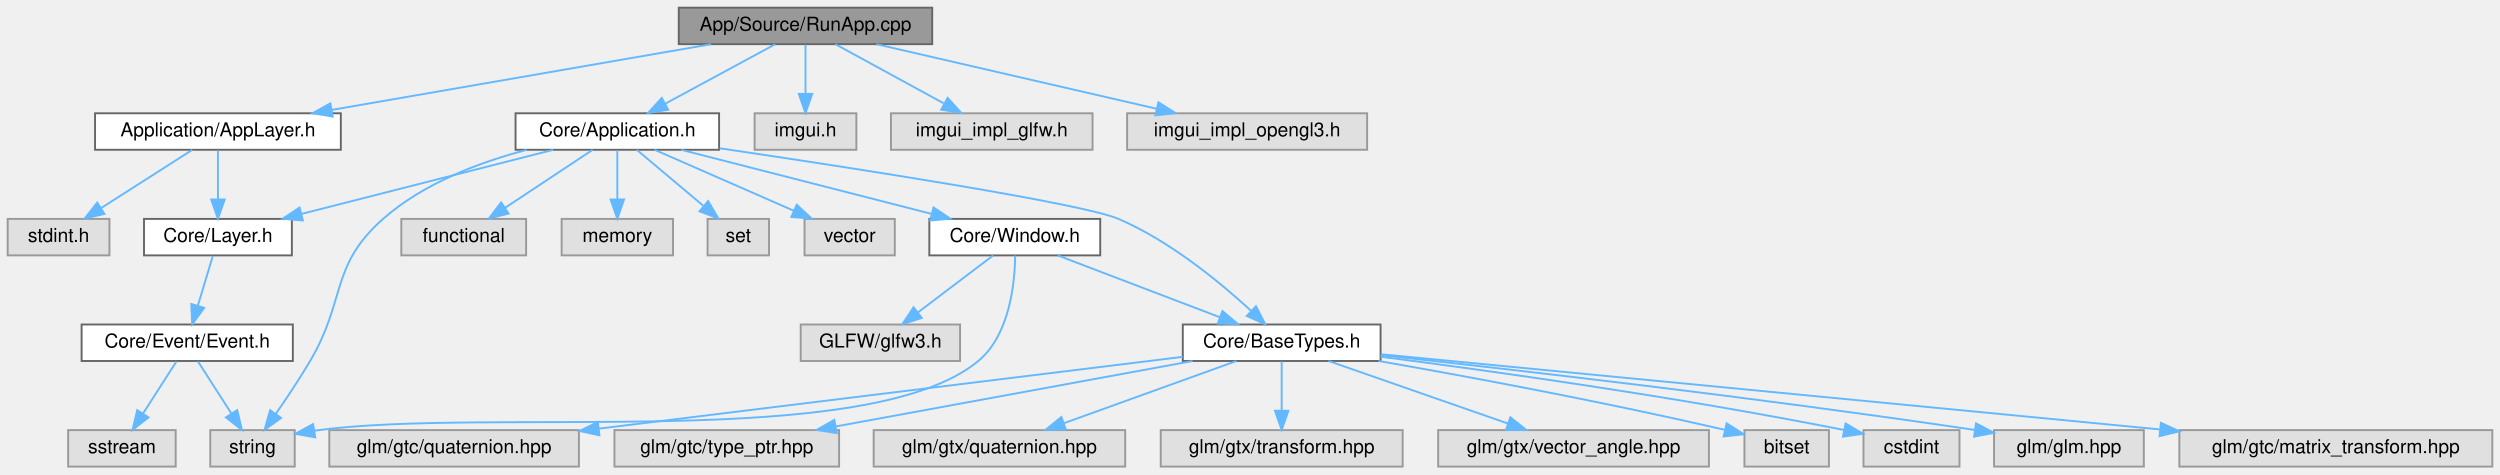
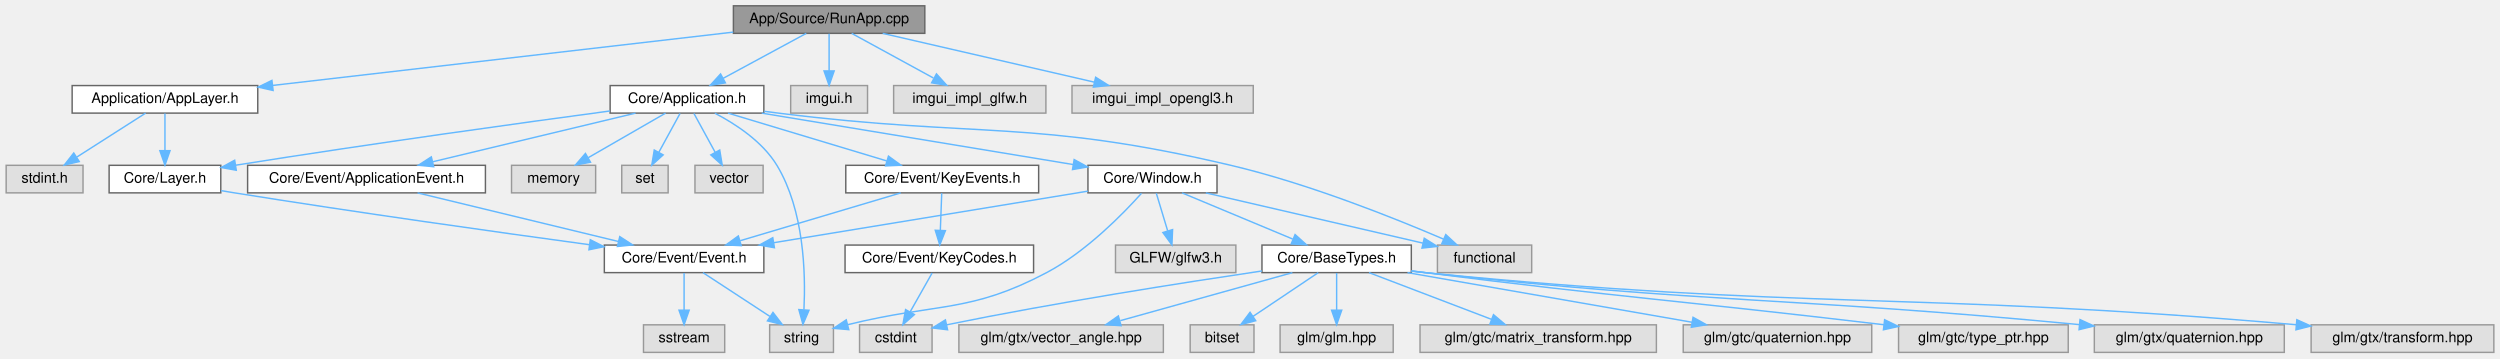
- <svg xmlns="http://www.w3.org/2000/svg" xmlns:xlink="http://www.w3.org/1999/xlink" width="1302pt" height="247pt" viewBox="0.00 0.00 1302.00 247.00">
+ <svg xmlns="http://www.w3.org/2000/svg" xmlns:xlink="http://www.w3.org/1999/xlink" width="1724pt" height="247pt" viewBox="0.00 0.00 1723.50 247.00">
  <g id="graph0" class="graph" transform="scale(1 1) rotate(0) translate(4 243)">
    <g id="Node000001" class="node">
      <g id="a_Node000001">
        <a xlink:title=" ">
-           <polygon fill="#999999" stroke="#666666" points="481.5,-239 349.5,-239 349.5,-220 481.5,-220 481.5,-239" />
-           <text text-anchor="middle" x="415.5" y="-227" font-family="Helvetica,sans-Serif" font-size="10.00">App/Source/RunApp.cpp</text>
+           <polygon fill="#999999" stroke="#666666" points="633.5,-239 501.5,-239 501.5,-220 633.5,-220 633.5,-239" />
+           <text text-anchor="middle" x="567.5" y="-227" font-family="Helvetica,sans-Serif" font-size="10.00">App/Source/RunApp.cpp</text>
        </a>
      </g>
    </g>
    <g id="Node000002" class="node">
      <g id="a_Node000002">
        <a xlink:href="AppLayer_8h.html" target="_top" xlink:title=" ">
          <polygon fill="white" stroke="#666666" points="173.5,-184 45.5,-184 45.5,-165 173.5,-165 173.5,-184" />
          <text text-anchor="middle" x="109.5" y="-172" font-family="Helvetica,sans-Serif" font-size="10.00">Application/AppLayer.h</text>
        </a>
      </g>
    </g>
    <g id="edge1_Node000001_Node000002" class="edge">
      <g id="a_edge1_Node000001_Node000002">
        <a xlink:title=" ">
-           <path fill="none" stroke="#63b8ff" d="M366.34,-219.98C312.55,-210.67 226.34,-195.74 168.83,-185.78" />
-           <polygon fill="#63b8ff" stroke="#63b8ff" points="169.25,-182.3 158.8,-184.04 168.05,-189.19 169.25,-182.3" />
+           <path fill="none" stroke="#63b8ff" d="M501.39,-220.85C417.16,-211.1 271.96,-194.3 183.92,-184.11" />
+           <polygon fill="#63b8ff" stroke="#63b8ff" points="184.08,-180.61 173.74,-182.93 183.27,-187.56 184.08,-180.61" />
        </a>
      </g>
    </g>
    <g id="Node000008" class="node">
      <g id="a_Node000008">
        <a xlink:href="Application_8h.html" target="_top" xlink:title=" ">
-           <polygon fill="white" stroke="#666666" points="370.5,-184 264.5,-184 264.5,-165 370.5,-165 370.5,-184" />
-           <text text-anchor="middle" x="317.5" y="-172" font-family="Helvetica,sans-Serif" font-size="10.00">Core/Application.h</text>
+           <polygon fill="white" stroke="#666666" points="522.5,-184 416.5,-184 416.5,-165 522.5,-165 522.5,-184" />
+           <text text-anchor="middle" x="469.5" y="-172" font-family="Helvetica,sans-Serif" font-size="10.00">Core/Application.h</text>
        </a>
      </g>
    </g>
    <g id="edge7_Node000001_Node000008" class="edge">
      <g id="a_edge7_Node000001_Node000008">
        <a xlink:title=" ">
-           <path fill="none" stroke="#63b8ff" d="M399.75,-219.98C384.27,-211.61 360.41,-198.7 342.36,-188.95" />
-           <polygon fill="#63b8ff" stroke="#63b8ff" points="343.99,-185.85 333.53,-184.17 340.66,-192.01 343.99,-185.85" />
-         </a>
-       </g>
-     </g>
-     <g id="Node000025" class="node">
-       <g id="a_Node000025">
-         <a xlink:title=" ">
-           <polygon fill="#e0e0e0" stroke="#999999" points="442,-184 389,-184 389,-165 442,-165 442,-184" />
-           <text text-anchor="middle" x="415.5" y="-172" font-family="Helvetica,sans-Serif" font-size="10.00">imgui.h</text>
-         </a>
-       </g>
-     </g>
-     <g id="edge28_Node000001_Node000025" class="edge">
-       <g id="a_edge28_Node000001_Node000025">
-         <a xlink:title=" ">
-           <path fill="none" stroke="#63b8ff" d="M415.5,-219.75C415.5,-212.8 415.5,-202.85 415.5,-194.13" />
-           <polygon fill="#63b8ff" stroke="#63b8ff" points="419,-194.09 415.5,-184.09 412,-194.09 419,-194.09" />
-         </a>
-       </g>
-     </g>
-     <g id="Node000026" class="node">
-       <g id="a_Node000026">
-         <a xlink:title=" ">
-           <polygon fill="#e0e0e0" stroke="#999999" points="565,-184 460,-184 460,-165 565,-165 565,-184" />
-           <text text-anchor="middle" x="512.5" y="-172" font-family="Helvetica,sans-Serif" font-size="10.00">imgui_impl_glfw.h</text>
-         </a>
-       </g>
-     </g>
-     <g id="edge29_Node000001_Node000026" class="edge">
-       <g id="a_edge29_Node000001_Node000026">
-         <a xlink:title=" ">
-           <path fill="none" stroke="#63b8ff" d="M431.08,-219.98C446.27,-211.69 469.6,-198.94 487.4,-189.22" />
-           <polygon fill="#63b8ff" stroke="#63b8ff" points="489.53,-192.04 496.63,-184.17 486.18,-185.89 489.53,-192.04" />
-         </a>
-       </g>
-     </g>
-     <g id="Node000027" class="node">
-       <g id="a_Node000027">
-         <a xlink:title=" ">
-           <polygon fill="#e0e0e0" stroke="#999999" points="708,-184 583,-184 583,-165 708,-165 708,-184" />
-           <text text-anchor="middle" x="645.5" y="-172" font-family="Helvetica,sans-Serif" font-size="10.00">imgui_impl_opengl3.h</text>
-         </a>
-       </g>
-     </g>
-     <g id="edge30_Node000001_Node000027" class="edge">
-       <g id="a_edge30_Node000001_Node000027">
-         <a xlink:title=" ">
-           <path fill="none" stroke="#63b8ff" d="M452.45,-219.98C492.07,-210.86 555.09,-196.33 598.27,-186.38" />
-           <polygon fill="#63b8ff" stroke="#63b8ff" points="599.3,-189.74 608.26,-184.08 597.73,-182.92 599.3,-189.74" />
+           <path fill="none" stroke="#63b8ff" d="M551.75,-219.98C536.27,-211.61 512.41,-198.7 494.36,-188.95" />
+           <polygon fill="#63b8ff" stroke="#63b8ff" points="495.99,-185.85 485.53,-184.17 492.66,-192.01 495.99,-185.85" />
+         </a>
+       </g>
+     </g>
+     <g id="Node000028" class="node">
+       <g id="a_Node000028">
+         <a xlink:title=" ">
+           <polygon fill="#e0e0e0" stroke="#999999" points="594,-184 541,-184 541,-165 594,-165 594,-184" />
+           <text text-anchor="middle" x="567.5" y="-172" font-family="Helvetica,sans-Serif" font-size="10.00">imgui.h</text>
+         </a>
+       </g>
+     </g>
+     <g id="edge35_Node000001_Node000028" class="edge">
+       <g id="a_edge35_Node000001_Node000028">
+         <a xlink:title=" ">
+           <path fill="none" stroke="#63b8ff" d="M567.5,-219.75C567.5,-212.8 567.5,-202.85 567.5,-194.13" />
+           <polygon fill="#63b8ff" stroke="#63b8ff" points="571,-194.09 567.5,-184.09 564,-194.09 571,-194.09" />
+         </a>
+       </g>
+     </g>
+     <g id="Node000029" class="node">
+       <g id="a_Node000029">
+         <a xlink:title=" ">
+           <polygon fill="#e0e0e0" stroke="#999999" points="717,-184 612,-184 612,-165 717,-165 717,-184" />
+           <text text-anchor="middle" x="664.5" y="-172" font-family="Helvetica,sans-Serif" font-size="10.00">imgui_impl_glfw.h</text>
+         </a>
+       </g>
+     </g>
+     <g id="edge36_Node000001_Node000029" class="edge">
+       <g id="a_edge36_Node000001_Node000029">
+         <a xlink:title=" ">
+           <path fill="none" stroke="#63b8ff" d="M583.08,-219.98C598.27,-211.69 621.6,-198.94 639.4,-189.22" />
+           <polygon fill="#63b8ff" stroke="#63b8ff" points="641.53,-192.04 648.63,-184.17 638.18,-185.89 641.53,-192.04" />
+         </a>
+       </g>
+     </g>
+     <g id="Node000030" class="node">
+       <g id="a_Node000030">
+         <a xlink:title=" ">
+           <polygon fill="#e0e0e0" stroke="#999999" points="860,-184 735,-184 735,-165 860,-165 860,-184" />
+           <text text-anchor="middle" x="797.5" y="-172" font-family="Helvetica,sans-Serif" font-size="10.00">imgui_impl_opengl3.h</text>
+         </a>
+       </g>
+     </g>
+     <g id="edge37_Node000001_Node000030" class="edge">
+       <g id="a_edge37_Node000001_Node000030">
+         <a xlink:title=" ">
+           <path fill="none" stroke="#63b8ff" d="M604.45,-219.98C644.07,-210.86 707.09,-196.33 750.27,-186.38" />
+           <polygon fill="#63b8ff" stroke="#63b8ff" points="751.3,-189.74 760.26,-184.08 749.73,-182.92 751.3,-189.74" />
        </a>
      </g>
    </g>
    <g id="Node000003" class="node">
      <g id="a_Node000003">
        <a xlink:href="Layer_8h.html" target="_top" xlink:title=" ">
          <polygon fill="white" stroke="#666666" points="148,-129 71,-129 71,-110 148,-110 148,-129" />
          <text text-anchor="middle" x="109.5" y="-117" font-family="Helvetica,sans-Serif" font-size="10.00">Core/Layer.h</text>
        </a>
      </g>
    </g>
    <g id="edge2_Node000002_Node000003" class="edge">
      <g id="a_edge2_Node000002_Node000003">
        <a xlink:title=" ">
          <path fill="none" stroke="#63b8ff" d="M109.5,-164.75C109.5,-157.8 109.5,-147.85 109.5,-139.13" />
          <polygon fill="#63b8ff" stroke="#63b8ff" points="113,-139.09 109.5,-129.09 106,-139.09 113,-139.09" />
        </a>
      </g>
    </g>
    <g id="Node000007" class="node">
      <g id="a_Node000007">
        <a xlink:title=" ">
          <polygon fill="#e0e0e0" stroke="#999999" points="53,-129 0,-129 0,-110 53,-110 53,-129" />
          <text text-anchor="middle" x="26.5" y="-117" font-family="Helvetica,sans-Serif" font-size="10.00">stdint.h</text>
        </a>
      </g>
    </g>
    <g id="edge6_Node000002_Node000007" class="edge">
      <g id="a_edge6_Node000002_Node000007">
        <a xlink:title=" ">
          <path fill="none" stroke="#63b8ff" d="M96.16,-164.98C83.41,-156.84 63.95,-144.41 48.83,-134.76" />
          <polygon fill="#63b8ff" stroke="#63b8ff" points="50.39,-131.6 40.08,-129.17 46.62,-137.5 50.39,-131.6" />
        </a>
      </g>
    </g>
    <g id="Node000004" class="node">
      <g id="a_Node000004">
        <a xlink:href="Event_8h.html" target="_top" xlink:title=" ">
-           <polygon fill="white" stroke="#666666" points="148.5,-74 38.5,-74 38.5,-55 148.5,-55 148.5,-74" />
-           <text text-anchor="middle" x="93.5" y="-62" font-family="Helvetica,sans-Serif" font-size="10.00">Core/Event/Event.h</text>
+           <polygon fill="white" stroke="#666666" points="522.5,-74 412.5,-74 412.5,-55 522.5,-55 522.5,-74" />
+           <text text-anchor="middle" x="467.5" y="-62" font-family="Helvetica,sans-Serif" font-size="10.00">Core/Event/Event.h</text>
        </a>
      </g>
    </g>
    <g id="edge3_Node000003_Node000004" class="edge">
      <g id="a_edge3_Node000003_Node000004">
        <a xlink:title=" ">
-           <path fill="none" stroke="#63b8ff" d="M106.86,-109.75C104.74,-102.72 101.69,-92.62 99.04,-83.84" />
-           <polygon fill="#63b8ff" stroke="#63b8ff" points="102.33,-82.65 96.09,-74.09 95.63,-84.67 102.33,-82.65" />
+           <path fill="none" stroke="#63b8ff" d="M148.25,-111.53C151.38,-111 154.49,-110.48 157.5,-110 241.79,-96.49 339.3,-82.81 402.1,-74.26" />
+           <polygon fill="#63b8ff" stroke="#63b8ff" points="402.82,-77.69 412.26,-72.87 401.88,-70.75 402.82,-77.69" />
        </a>
      </g>
    </g>
    <g id="Node000005" class="node">
      <g id="a_Node000005">
        <a xlink:title=" ">
-           <polygon fill="#e0e0e0" stroke="#999999" points="87.5,-19 31.5,-19 31.5,0 87.5,0 87.5,-19" />
-           <text text-anchor="middle" x="59.5" y="-7" font-family="Helvetica,sans-Serif" font-size="10.00">sstream</text>
+           <polygon fill="#e0e0e0" stroke="#999999" points="495.5,-19 439.5,-19 439.5,0 495.5,0 495.5,-19" />
+           <text text-anchor="middle" x="467.5" y="-7" font-family="Helvetica,sans-Serif" font-size="10.00">sstream</text>
        </a>
      </g>
    </g>
    <g id="edge4_Node000004_Node000005" class="edge">
      <g id="a_edge4_Node000004_Node000005">
        <a xlink:title=" ">
-           <path fill="none" stroke="#63b8ff" d="M87.89,-54.75C83.18,-47.42 76.33,-36.73 70.53,-27.7" />
-           <polygon fill="#63b8ff" stroke="#63b8ff" points="73.36,-25.62 65.01,-19.09 67.46,-29.4 73.36,-25.62" />
+           <path fill="none" stroke="#63b8ff" d="M467.5,-54.75C467.5,-47.8 467.5,-37.85 467.5,-29.13" />
+           <polygon fill="#63b8ff" stroke="#63b8ff" points="471,-29.09 467.5,-19.09 464,-29.09 471,-29.09" />
        </a>
      </g>
    </g>
    <g id="Node000006" class="node">
      <g id="a_Node000006">
        <a xlink:title=" ">
-           <polygon fill="#e0e0e0" stroke="#999999" points="149.5,-19 105.5,-19 105.5,0 149.5,0 149.5,-19" />
-           <text text-anchor="middle" x="127.5" y="-7" font-family="Helvetica,sans-Serif" font-size="10.00">string</text>
+           <polygon fill="#e0e0e0" stroke="#999999" points="570.5,-19 526.5,-19 526.5,0 570.5,0 570.5,-19" />
+           <text text-anchor="middle" x="548.5" y="-7" font-family="Helvetica,sans-Serif" font-size="10.00">string</text>
        </a>
      </g>
    </g>
    <g id="edge5_Node000004_Node000006" class="edge">
      <g id="a_edge5_Node000004_Node000006">
        <a xlink:title=" ">
-           <path fill="none" stroke="#63b8ff" d="M99.11,-54.75C103.82,-47.42 110.67,-36.73 116.47,-27.7" />
-           <polygon fill="#63b8ff" stroke="#63b8ff" points="119.54,-29.4 121.99,-19.09 113.64,-25.62 119.54,-29.4" />
-         </a>
-       </g>
-     </g>
-     <g id="edge18_Node000008_Node000003" class="edge">
-       <g id="a_edge18_Node000008_Node000003">
-         <a xlink:title=" ">
-           <path fill="none" stroke="#63b8ff" d="M284.08,-164.98C248.56,-155.93 192.23,-141.58 153.2,-131.64" />
-           <polygon fill="#63b8ff" stroke="#63b8ff" points="153.74,-128.16 143.18,-129.08 152.01,-134.94 153.74,-128.16" />
-         </a>
-       </g>
-     </g>
-     <g id="edge26_Node000008_Node000006" class="edge">
-       <g id="a_edge26_Node000008_Node000006">
-         <a xlink:title=" ">
-           <path fill="none" stroke="#63b8ff" d="M270.36,-164.96C245.74,-158.52 216.46,-147.5 195.5,-129 167.78,-104.54 176.31,-86.83 157.5,-55 151.99,-45.68 145.3,-35.64 139.63,-27.47" />
-           <polygon fill="#63b8ff" stroke="#63b8ff" points="142.41,-25.33 133.79,-19.17 136.68,-29.36 142.41,-25.33" />
+           <path fill="none" stroke="#63b8ff" d="M480.51,-54.98C492.96,-46.84 511.96,-34.41 526.71,-24.76" />
+           <polygon fill="#63b8ff" stroke="#63b8ff" points="528.8,-27.57 535.25,-19.17 524.96,-21.72 528.8,-27.57" />
+         </a>
+       </g>
+     </g>
+     <g id="edge14_Node000008_Node000003" class="edge">
+       <g id="a_edge14_Node000008_Node000003">
+         <a xlink:title=" ">
+           <path fill="none" stroke="#63b8ff" d="M416.42,-166.48C356.33,-158.41 255.26,-144.47 158.23,-129.07" />
+           <polygon fill="#63b8ff" stroke="#63b8ff" points="158.68,-125.6 148.25,-127.48 157.58,-132.51 158.68,-125.6" />
+         </a>
+       </g>
+     </g>
+     <g id="edge33_Node000008_Node000006" class="edge">
+       <g id="a_edge33_Node000008_Node000006">
+         <a xlink:title=" ">
+           <path fill="none" stroke="#63b8ff" d="M488.74,-164.92C502.97,-157.52 521.53,-145.42 531.5,-129 550.3,-98.01 551.38,-54.26 550.15,-29.51" />
+           <polygon fill="#63b8ff" stroke="#63b8ff" points="553.63,-29.04 549.46,-19.3 546.64,-29.52 553.63,-29.04" />
        </a>
      </g>
    </g>
    <g id="Node000009" class="node">
      <g id="a_Node000009">
-         <a xlink:href="BaseTypes_8h.html" target="_top" xlink:title=" ">
-           <polygon fill="white" stroke="#666666" points="715,-74 612,-74 612,-55 715,-55 715,-74" />
-           <text text-anchor="middle" x="663.5" y="-62" font-family="Helvetica,sans-Serif" font-size="10.00">Core/BaseTypes.h</text>
+         <a xlink:href="ApplicationEvent_8h.html" target="_top" xlink:title=" ">
+           <polygon fill="white" stroke="#666666" points="330.5,-129 166.5,-129 166.5,-110 330.5,-110 330.5,-129" />
+           <text text-anchor="middle" x="248.5" y="-117" font-family="Helvetica,sans-Serif" font-size="10.00">Core/Event/ApplicationEvent.h</text>
        </a>
      </g>
    </g>
    <g id="edge8_Node000008_Node000009" class="edge">
      <g id="a_edge8_Node000008_Node000009">
        <a xlink:title=" ">
-           <path fill="none" stroke="#63b8ff" d="M370.79,-165.78C441.53,-155.33 559.75,-137.04 578.5,-129 605.31,-117.5 631.49,-95.92 647.55,-81.14" />
-           <polygon fill="#63b8ff" stroke="#63b8ff" points="650.11,-83.53 654.97,-74.12 645.3,-78.44 650.11,-83.53" />
+           <path fill="none" stroke="#63b8ff" d="M433.99,-164.98C396.01,-155.87 335.63,-141.4 294.14,-131.45" />
+           <polygon fill="#63b8ff" stroke="#63b8ff" points="294.83,-128.01 284.29,-129.08 293.19,-134.82 294.83,-128.01" />
+         </a>
+       </g>
+     </g>
+     <g id="Node000010" class="node">
+       <g id="a_Node000010">
+         <a xlink:href="KeyEvents_8h.html" target="_top" xlink:title=" ">
+           <polygon fill="white" stroke="#666666" points="712,-129 579,-129 579,-110 712,-110 712,-129" />
+           <text text-anchor="middle" x="645.5" y="-117" font-family="Helvetica,sans-Serif" font-size="10.00">Core/Event/KeyEvents.h</text>
+         </a>
+       </g>
+     </g>
+     <g id="edge10_Node000008_Node000010" class="edge">
+       <g id="a_edge10_Node000008_Node000010">
+         <a xlink:title=" ">
+           <path fill="none" stroke="#63b8ff" d="M497.78,-164.98C527.45,-156.05 574.29,-141.94 607.25,-132.02" />
+           <polygon fill="#63b8ff" stroke="#63b8ff" points="608.43,-135.32 617,-129.08 606.42,-128.61 608.43,-135.32" />
+         </a>
+       </g>
+     </g>
+     <g id="Node000013" class="node">
+       <g id="a_Node000013">
+         <a xlink:href="Window_8h.html" target="_top" xlink:title=" ">
+           <polygon fill="white" stroke="#666666" points="835,-129 746,-129 746,-110 835,-110 835,-129" />
+           <text text-anchor="middle" x="790.5" y="-117" font-family="Helvetica,sans-Serif" font-size="10.00">Core/Window.h</text>
+         </a>
+       </g>
+     </g>
+     <g id="edge15_Node000008_Node000013" class="edge">
+       <g id="a_edge15_Node000008_Node000013">
+         <a xlink:title=" ">
+           <path fill="none" stroke="#63b8ff" d="M521.07,-164.98C579.88,-155.28 675.62,-139.47 735.72,-129.54" />
+           <polygon fill="#63b8ff" stroke="#63b8ff" points="736.49,-132.97 745.78,-127.88 735.35,-126.06 736.49,-132.97" />
+         </a>
+       </g>
+     </g>
+     <g id="Node000024" class="node">
+       <g id="a_Node000024">
+         <a xlink:title=" ">
+           <polygon fill="#e0e0e0" stroke="#999999" points="1052,-74 987,-74 987,-55 1052,-55 1052,-74" />
+           <text text-anchor="middle" x="1019.5" y="-62" font-family="Helvetica,sans-Serif" font-size="10.00">functional</text>
+         </a>
+       </g>
+     </g>
+     <g id="edge30_Node000008_Node000024" class="edge">
+       <g id="a_edge30_Node000008_Node000024">
+         <a xlink:title=" ">
+           <path fill="none" stroke="#63b8ff" d="M522.77,-166.24C526.06,-165.81 529.32,-165.4 532.5,-165 671.01,-147.67 708.64,-161.02 844.5,-129 897.76,-116.45 957.1,-92.73 991.2,-78.1" />
+           <polygon fill="#63b8ff" stroke="#63b8ff" points="992.75,-81.24 1000.53,-74.05 989.96,-74.82 992.75,-81.24" />
+         </a>
+       </g>
+     </g>
+     <g id="Node000025" class="node">
+       <g id="a_Node000025">
+         <a xlink:title=" ">
+           <polygon fill="#e0e0e0" stroke="#999999" points="406.5,-129 348.5,-129 348.5,-110 406.5,-110 406.5,-129" />
+           <text text-anchor="middle" x="377.5" y="-117" font-family="Helvetica,sans-Serif" font-size="10.00">memory</text>
+         </a>
+       </g>
+     </g>
+     <g id="edge31_Node000008_Node000025" class="edge">
+       <g id="a_edge31_Node000008_Node000025">
+         <a xlink:title=" ">
+           <path fill="none" stroke="#63b8ff" d="M454.72,-164.98C440.32,-156.69 418.19,-143.94 401.31,-134.22" />
+           <polygon fill="#63b8ff" stroke="#63b8ff" points="402.96,-131.13 392.55,-129.17 399.47,-137.19 402.96,-131.13" />
+         </a>
+       </g>
+     </g>
+     <g id="Node000026" class="node">
+       <g id="a_Node000026">
+         <a xlink:title=" ">
+           <polygon fill="#e0e0e0" stroke="#999999" points="456.5,-129 424.5,-129 424.5,-110 456.5,-110 456.5,-129" />
+           <text text-anchor="middle" x="440.5" y="-117" font-family="Helvetica,sans-Serif" font-size="10.00">set</text>
+         </a>
+       </g>
+     </g>
+     <g id="edge32_Node000008_Node000026" class="edge">
+       <g id="a_edge32_Node000008_Node000026">
+         <a xlink:title=" ">
+           <path fill="none" stroke="#63b8ff" d="M464.71,-164.75C460.74,-157.49 454.97,-146.95 450.07,-137.98" />
+           <polygon fill="#63b8ff" stroke="#63b8ff" points="453.07,-136.18 445.2,-129.09 446.93,-139.54 453.07,-136.18" />
+         </a>
+       </g>
+     </g>
+     <g id="Node000027" class="node">
+       <g id="a_Node000027">
+         <a xlink:title=" ">
+           <polygon fill="#e0e0e0" stroke="#999999" points="522,-129 475,-129 475,-110 522,-110 522,-129" />
+           <text text-anchor="middle" x="498.5" y="-117" font-family="Helvetica,sans-Serif" font-size="10.00">vector</text>
+         </a>
+       </g>
+     </g>
+     <g id="edge34_Node000008_Node000027" class="edge">
+       <g id="a_edge34_Node000008_Node000027">
+         <a xlink:title=" ">
+           <path fill="none" stroke="#63b8ff" d="M474.29,-164.75C478.26,-157.49 484.03,-146.95 488.93,-137.98" />
+           <polygon fill="#63b8ff" stroke="#63b8ff" points="492.07,-139.54 493.8,-129.09 485.93,-136.18 492.07,-139.54" />
+         </a>
+       </g>
+     </g>
+     <g id="edge9_Node000009_Node000004" class="edge">
+       <g id="a_edge9_Node000009_Node000004">
+         <a xlink:title=" ">
+           <path fill="none" stroke="#63b8ff" d="M283.69,-109.98C321.33,-100.87 381.16,-86.4 422.27,-76.45" />
+           <polygon fill="#63b8ff" stroke="#63b8ff" points="423.14,-79.84 432.04,-74.08 421.5,-73.03 423.14,-79.84" />
+         </a>
+       </g>
+     </g>
+     <g id="edge11_Node000010_Node000004" class="edge">
+       <g id="a_edge11_Node000010_Node000004">
+         <a xlink:title=" ">
+           <path fill="none" stroke="#63b8ff" d="M616.9,-109.98C586.89,-101.05 539.52,-86.94 506.18,-77.02" />
+           <polygon fill="#63b8ff" stroke="#63b8ff" points="506.91,-73.58 496.32,-74.08 504.91,-80.29 506.91,-73.58" />
+         </a>
+       </g>
+     </g>
+     <g id="Node000011" class="node">
+       <g id="a_Node000011">
+         <a xlink:href="KeyCodes_8h.html" target="_top" xlink:title=" ">
+           <polygon fill="white" stroke="#666666" points="708.5,-74 578.5,-74 578.5,-55 708.5,-55 708.5,-74" />
+           <text text-anchor="middle" x="643.5" y="-62" font-family="Helvetica,sans-Serif" font-size="10.00">Core/Event/KeyCodes.h</text>
+         </a>
+       </g>
+     </g>
+     <g id="edge12_Node000010_Node000011" class="edge">
+       <g id="a_edge12_Node000010_Node000011">
+         <a xlink:title=" ">
+           <path fill="none" stroke="#63b8ff" d="M645.17,-109.75C644.91,-102.8 644.53,-92.85 644.2,-84.13" />
+           <polygon fill="#63b8ff" stroke="#63b8ff" points="647.7,-83.95 643.82,-74.09 640.7,-84.21 647.7,-83.95" />
+         </a>
+       </g>
+     </g>
+     <g id="Node000012" class="node">
+       <g id="a_Node000012">
+         <a xlink:title=" ">
+           <polygon fill="#e0e0e0" stroke="#999999" points="638.5,-19 588.5,-19 588.5,0 638.5,0 638.5,-19" />
+           <text text-anchor="middle" x="613.5" y="-7" font-family="Helvetica,sans-Serif" font-size="10.00">cstdint</text>
+         </a>
+       </g>
+     </g>
+     <g id="edge13_Node000011_Node000012" class="edge">
+       <g id="a_edge13_Node000011_Node000012">
+         <a xlink:title=" ">
+           <path fill="none" stroke="#63b8ff" d="M638.55,-54.75C634.44,-47.49 628.47,-36.95 623.4,-27.98" />
+           <polygon fill="#63b8ff" stroke="#63b8ff" points="626.33,-26.07 618.36,-19.09 620.24,-29.52 626.33,-26.07" />
+         </a>
+       </g>
+     </g>
+     <g id="edge26_Node000013_Node000004" class="edge">
+       <g id="a_edge26_Node000013_Node000004">
+         <a xlink:title=" ">
+           <path fill="none" stroke="#63b8ff" d="M745.93,-111.19C689.66,-101.95 592.59,-86.03 529.22,-75.63" />
+           <polygon fill="#63b8ff" stroke="#63b8ff" points="529.79,-72.17 519.35,-74.01 528.65,-79.08 529.79,-72.17" />
+         </a>
+       </g>
+     </g>
+     <g id="edge29_Node000013_Node000006" class="edge">
+       <g id="a_edge29_Node000013_Node000006">
+         <a xlink:title=" ">
+           <path fill="none" stroke="#63b8ff" d="M782.91,-109.68C770.59,-95.92 744.84,-69.42 717.5,-55 664.18,-26.86 642.84,-34.5 580.45,-19.13" />
+           <polygon fill="#63b8ff" stroke="#63b8ff" points="581.06,-15.67 570.51,-16.57 579.32,-22.45 581.06,-15.67" />
+         </a>
+       </g>
+     </g>
+     <g id="Node000014" class="node">
+       <g id="a_Node000014">
+         <a xlink:href="BaseTypes_8h.html" target="_top" xlink:title=" ">
+           <polygon fill="white" stroke="#666666" points="969,-74 866,-74 866,-55 969,-55 969,-74" />
+           <text text-anchor="middle" x="917.5" y="-62" font-family="Helvetica,sans-Serif" font-size="10.00">Core/BaseTypes.h</text>
+         </a>
+       </g>
+     </g>
+     <g id="edge16_Node000013_Node000014" class="edge">
+       <g id="a_edge16_Node000013_Node000014">
+         <a xlink:title=" ">
+           <path fill="none" stroke="#63b8ff" d="M810.9,-109.98C831.52,-101.38 863.61,-87.99 887.19,-78.15" />
+           <polygon fill="#63b8ff" stroke="#63b8ff" points="888.84,-81.25 896.72,-74.17 886.15,-74.79 888.84,-81.25" />
+         </a>
+       </g>
+     </g>
+     <g id="Node000023" class="node">
+       <g id="a_Node000023">
+         <a xlink:title=" ">
+           <polygon fill="#e0e0e0" stroke="#999999" points="848,-74 765,-74 765,-55 848,-55 848,-74" />
+           <text text-anchor="middle" x="806.5" y="-62" font-family="Helvetica,sans-Serif" font-size="10.00">GLFW/glfw3.h</text>
+         </a>
+       </g>
+     </g>
+     <g id="edge27_Node000013_Node000023" class="edge">
+       <g id="a_edge27_Node000013_Node000023">
+         <a xlink:title=" ">
+           <path fill="none" stroke="#63b8ff" d="M793.14,-109.75C795.26,-102.72 798.31,-92.62 800.96,-83.84" />
+           <polygon fill="#63b8ff" stroke="#63b8ff" points="804.37,-84.67 803.91,-74.09 797.67,-82.65 804.37,-84.67" />
+         </a>
+       </g>
+     </g>
+     <g id="edge28_Node000013_Node000024" class="edge">
+       <g id="a_edge28_Node000013_Node000024">
+         <a xlink:title=" ">
+           <path fill="none" stroke="#63b8ff" d="M827.29,-109.98C868.14,-100.53 933.98,-85.29 977,-75.34" />
+           <polygon fill="#63b8ff" stroke="#63b8ff" points="977.92,-78.71 986.88,-73.05 976.35,-71.9 977.92,-78.71" />
+         </a>
+       </g>
+     </g>
+     <g id="edge25_Node000014_Node000012" class="edge">
+       <g id="a_edge25_Node000014_Node000012">
+         <a xlink:title=" ">
+           <path fill="none" stroke="#63b8ff" d="M865.97,-56.14C811.67,-48.11 723.76,-34.34 648.5,-19 648.4,-18.98 648.3,-18.96 648.2,-18.94" />
+           <polygon fill="#63b8ff" stroke="#63b8ff" points="649.2,-15.58 638.68,-16.85 647.7,-22.41 649.2,-15.58" />
+         </a>
+       </g>
+     </g>
+     <g id="Node000015" class="node">
+       <g id="a_Node000015">
+         <a xlink:title=" ">
+           <polygon fill="#e0e0e0" stroke="#999999" points="956.5,-19 878.5,-19 878.5,0 956.5,0 956.5,-19" />
+           <text text-anchor="middle" x="917.5" y="-7" font-family="Helvetica,sans-Serif" font-size="10.00">glm/glm.hpp</text>
+         </a>
+       </g>
+     </g>
+     <g id="edge17_Node000014_Node000015" class="edge">
+       <g id="a_edge17_Node000014_Node000015">
+         <a xlink:title=" ">
+           <path fill="none" stroke="#63b8ff" d="M917.5,-54.75C917.5,-47.8 917.5,-37.85 917.5,-29.13" />
+           <polygon fill="#63b8ff" stroke="#63b8ff" points="921,-29.09 917.5,-19.09 914,-29.09 921,-29.09" />
+         </a>
+       </g>
+     </g>
+     <g id="Node000016" class="node">
+       <g id="a_Node000016">
+         <a xlink:title=" ">
+           <polygon fill="#e0e0e0" stroke="#999999" points="1138,-19 975,-19 975,0 1138,0 1138,-19" />
+           <text text-anchor="middle" x="1056.5" y="-7" font-family="Helvetica,sans-Serif" font-size="10.00">glm/gtc/matrix_transform.hpp</text>
+         </a>
+       </g>
+     </g>
+     <g id="edge18_Node000014_Node000016" class="edge">
+       <g id="a_edge18_Node000014_Node000016">
+         <a xlink:title=" ">
+           <path fill="none" stroke="#63b8ff" d="M939.83,-54.98C962.7,-46.27 998.46,-32.63 1024.36,-22.75" />
+           <polygon fill="#63b8ff" stroke="#63b8ff" points="1025.66,-26 1033.76,-19.17 1023.17,-19.46 1025.66,-26" />
+         </a>
+       </g>
+     </g>
+     <g id="Node000017" class="node">
+       <g id="a_Node000017">
+         <a xlink:title=" ">
+           <polygon fill="#e0e0e0" stroke="#999999" points="1286.5,-19 1156.5,-19 1156.5,0 1286.5,0 1286.5,-19" />
+           <text text-anchor="middle" x="1221.5" y="-7" font-family="Helvetica,sans-Serif" font-size="10.00">glm/gtc/quaternion.hpp</text>
+         </a>
+       </g>
+     </g>
+     <g id="edge19_Node000014_Node000017" class="edge">
+       <g id="a_edge19_Node000014_Node000017">
+         <a xlink:title=" ">
+           <path fill="none" stroke="#63b8ff" d="M966.34,-54.98C1019.78,-45.67 1105.42,-30.74 1162.56,-20.78" />
+           <polygon fill="#63b8ff" stroke="#63b8ff" points="1163.28,-24.2 1172.53,-19.04 1162.07,-17.31 1163.28,-24.2" />
+         </a>
+       </g>
+     </g>
+     <g id="Node000018" class="node">
+       <g id="a_Node000018">
+         <a xlink:title=" ">
+           <polygon fill="#e0e0e0" stroke="#999999" points="1422,-19 1305,-19 1305,0 1422,0 1422,-19" />
+           <text text-anchor="middle" x="1363.5" y="-7" font-family="Helvetica,sans-Serif" font-size="10.00">glm/gtc/type_ptr.hpp</text>
+         </a>
+       </g>
+     </g>
+     <g id="edge20_Node000014_Node000018" class="edge">
+       <g id="a_edge20_Node000014_Node000018">
+         <a xlink:title=" ">
+           <path fill="none" stroke="#63b8ff" d="M969.07,-56.22C972.26,-55.8 975.42,-55.39 978.5,-55 1116.01,-37.61 1153.05,-35.87 1294.95,-19.05" />
+           <polygon fill="#63b8ff" stroke="#63b8ff" points="1295.38,-22.52 1304.9,-17.87 1294.56,-15.57 1295.38,-22.52" />
        </a>
      </g>
    </g>
    <g id="Node000019" class="node">
      <g id="a_Node000019">
-         <a xlink:href="Window_8h.html" target="_top" xlink:title=" ">
-           <polygon fill="white" stroke="#666666" points="569,-129 480,-129 480,-110 569,-110 569,-129" />
-           <text text-anchor="middle" x="524.5" y="-117" font-family="Helvetica,sans-Serif" font-size="10.00">Core/Window.h</text>
-         </a>
-       </g>
-     </g>
-     <g id="edge19_Node000008_Node000019" class="edge">
-       <g id="a_edge19_Node000008_Node000019">
-         <a xlink:title=" ">
-           <path fill="none" stroke="#63b8ff" d="M350.76,-164.98C386.11,-155.93 442.17,-141.58 481.01,-131.64" />
-           <polygon fill="#63b8ff" stroke="#63b8ff" points="482.16,-134.95 490.98,-129.08 480.43,-128.17 482.16,-134.95" />
+         <a xlink:title=" ">
+           <polygon fill="#e0e0e0" stroke="#999999" points="1571,-19 1440,-19 1440,0 1571,0 1571,-19" />
+           <text text-anchor="middle" x="1505.5" y="-7" font-family="Helvetica,sans-Serif" font-size="10.00">glm/gtx/quaternion.hpp</text>
+         </a>
+       </g>
+     </g>
+     <g id="edge21_Node000014_Node000019" class="edge">
+       <g id="a_edge21_Node000014_Node000019">
+         <a xlink:title=" ">
+           <path fill="none" stroke="#63b8ff" d="M969.06,-56.1C972.25,-55.71 975.42,-55.34 978.5,-55 1176.04,-33.41 1228.79,-38.36 1429.75,-19.14" />
+           <polygon fill="#63b8ff" stroke="#63b8ff" points="1430.13,-22.62 1439.75,-18.17 1429.46,-15.65 1430.13,-22.62" />
+         </a>
+       </g>
+     </g>
+     <g id="Node000020" class="node">
+       <g id="a_Node000020">
+         <a xlink:title=" ">
+           <polygon fill="#e0e0e0" stroke="#999999" points="1715.5,-19 1589.5,-19 1589.5,0 1715.5,0 1715.5,-19" />
+           <text text-anchor="middle" x="1652.5" y="-7" font-family="Helvetica,sans-Serif" font-size="10.00">glm/gtx/transform.hpp</text>
+         </a>
+       </g>
+     </g>
+     <g id="edge22_Node000014_Node000020" class="edge">
+       <g id="a_edge22_Node000014_Node000020">
+         <a xlink:title=" ">
+           <path fill="none" stroke="#63b8ff" d="M969.05,-56.03C972.25,-55.65 975.41,-55.31 978.5,-55 1241.96,-28.81 1311.82,-42.38 1579.3,-19.05" />
+           <polygon fill="#63b8ff" stroke="#63b8ff" points="1579.65,-22.53 1589.31,-18.17 1579.04,-15.56 1579.65,-22.53" />
        </a>
      </g>
    </g>
    <g id="Node000021" class="node">
      <g id="a_Node000021">
        <a xlink:title=" ">
-           <polygon fill="#e0e0e0" stroke="#999999" points="270,-129 205,-129 205,-110 270,-110 270,-129" />
-           <text text-anchor="middle" x="237.5" y="-117" font-family="Helvetica,sans-Serif" font-size="10.00">functional</text>
-         </a>
-       </g>
-     </g>
-     <g id="edge23_Node000008_Node000021" class="edge">
-       <g id="a_edge23_Node000008_Node000021">
-         <a xlink:title=" ">
-           <path fill="none" stroke="#63b8ff" d="M304.65,-164.98C292.36,-156.84 273.59,-144.41 259.02,-134.76" />
-           <polygon fill="#63b8ff" stroke="#63b8ff" points="260.86,-131.78 250.59,-129.17 256.99,-137.61 260.86,-131.78" />
+           <polygon fill="#e0e0e0" stroke="#999999" points="798,-19 657,-19 657,0 798,0 798,-19" />
+           <text text-anchor="middle" x="727.5" y="-7" font-family="Helvetica,sans-Serif" font-size="10.00">glm/gtx/vector_angle.hpp</text>
+         </a>
+       </g>
+     </g>
+     <g id="edge23_Node000014_Node000021" class="edge">
+       <g id="a_edge23_Node000014_Node000021">
+         <a xlink:title=" ">
+           <path fill="none" stroke="#63b8ff" d="M886.97,-54.98C854.8,-46.01 803.94,-31.82 768.33,-21.89" />
+           <polygon fill="#63b8ff" stroke="#63b8ff" points="768.84,-18.4 758.27,-19.08 766.96,-25.14 768.84,-18.4" />
        </a>
      </g>
    </g>
    <g id="Node000022" class="node">
      <g id="a_Node000022">
        <a xlink:title=" ">
-           <polygon fill="#e0e0e0" stroke="#999999" points="346.5,-129 288.5,-129 288.5,-110 346.5,-110 346.5,-129" />
-           <text text-anchor="middle" x="317.5" y="-117" font-family="Helvetica,sans-Serif" font-size="10.00">memory</text>
-         </a>
-       </g>
-     </g>
-     <g id="edge24_Node000008_Node000022" class="edge">
-       <g id="a_edge24_Node000008_Node000022">
-         <a xlink:title=" ">
-           <path fill="none" stroke="#63b8ff" d="M317.5,-164.75C317.5,-157.8 317.5,-147.85 317.5,-139.13" />
-           <polygon fill="#63b8ff" stroke="#63b8ff" points="321,-139.09 317.5,-129.09 314,-139.09 321,-139.09" />
-         </a>
-       </g>
-     </g>
-     <g id="Node000023" class="node">
-       <g id="a_Node000023">
-         <a xlink:title=" ">
-           <polygon fill="#e0e0e0" stroke="#999999" points="396.5,-129 364.5,-129 364.5,-110 396.5,-110 396.5,-129" />
-           <text text-anchor="middle" x="380.5" y="-117" font-family="Helvetica,sans-Serif" font-size="10.00">set</text>
-         </a>
-       </g>
-     </g>
-     <g id="edge25_Node000008_Node000023" class="edge">
-       <g id="a_edge25_Node000008_Node000023">
-         <a xlink:title=" ">
-           <path fill="none" stroke="#63b8ff" d="M327.62,-164.98C336.94,-157.15 350.97,-145.34 362.24,-135.86" />
-           <polygon fill="#63b8ff" stroke="#63b8ff" points="364.79,-138.29 370.19,-129.17 360.29,-132.93 364.79,-138.29" />
-         </a>
-       </g>
-     </g>
-     <g id="Node000024" class="node">
-       <g id="a_Node000024">
-         <a xlink:title=" ">
-           <polygon fill="#e0e0e0" stroke="#999999" points="462,-129 415,-129 415,-110 462,-110 462,-129" />
-           <text text-anchor="middle" x="438.5" y="-117" font-family="Helvetica,sans-Serif" font-size="10.00">vector</text>
-         </a>
-       </g>
-     </g>
-     <g id="edge27_Node000008_Node000024" class="edge">
-       <g id="a_edge27_Node000008_Node000024">
-         <a xlink:title=" ">
-           <path fill="none" stroke="#63b8ff" d="M336.94,-164.98C356.49,-156.42 386.88,-143.11 409.32,-133.28" />
-           <polygon fill="#63b8ff" stroke="#63b8ff" points="410.95,-136.39 418.71,-129.17 408.14,-129.98 410.95,-136.39" />
-         </a>
-       </g>
-     </g>
-     <g id="Node000010" class="node">
-       <g id="a_Node000010">
-         <a xlink:title=" ">
-           <polygon fill="#e0e0e0" stroke="#999999" points="1112.5,-19 1034.5,-19 1034.5,0 1112.5,0 1112.5,-19" />
-           <text text-anchor="middle" x="1073.5" y="-7" font-family="Helvetica,sans-Serif" font-size="10.00">glm/glm.hpp</text>
-         </a>
-       </g>
-     </g>
-     <g id="edge9_Node000009_Node000010" class="edge">
-       <g id="a_edge9_Node000009_Node000010">
-         <a xlink:title=" ">
-           <path fill="none" stroke="#63b8ff" d="M715.17,-58.02C783.52,-50.58 907.98,-36.36 1024.34,-19.1" />
-           <polygon fill="#63b8ff" stroke="#63b8ff" points="1025.12,-22.52 1034.5,-17.59 1024.09,-15.6 1025.12,-22.52" />
-         </a>
-       </g>
-     </g>
-     <g id="Node000011" class="node">
-       <g id="a_Node000011">
-         <a xlink:title=" ">
-           <polygon fill="#e0e0e0" stroke="#999999" points="1294,-19 1131,-19 1131,0 1294,0 1294,-19" />
-           <text text-anchor="middle" x="1212.5" y="-7" font-family="Helvetica,sans-Serif" font-size="10.00">glm/gtc/matrix_transform.hpp</text>
-         </a>
-       </g>
-     </g>
-     <g id="edge10_Node000009_Node000011" class="edge">
-       <g id="a_edge10_Node000009_Node000011">
-         <a xlink:title=" ">
-           <path fill="none" stroke="#63b8ff" d="M715.15,-58.51C808.04,-49.55 1004.42,-30.59 1120.69,-19.36" />
-           <polygon fill="#63b8ff" stroke="#63b8ff" points="1121.38,-22.81 1131,-18.37 1120.71,-15.85 1121.38,-22.81" />
-         </a>
-       </g>
-     </g>
-     <g id="Node000012" class="node">
-       <g id="a_Node000012">
-         <a xlink:title=" ">
-           <polygon fill="#e0e0e0" stroke="#999999" points="297.5,-19 167.5,-19 167.5,0 297.5,0 297.5,-19" />
-           <text text-anchor="middle" x="232.5" y="-7" font-family="Helvetica,sans-Serif" font-size="10.00">glm/gtc/quaternion.hpp</text>
-         </a>
-       </g>
-     </g>
-     <g id="edge11_Node000009_Node000012" class="edge">
-       <g id="a_edge11_Node000009_Node000012">
-         <a xlink:title=" ">
-           <path fill="none" stroke="#63b8ff" d="M611.94,-57.16C536.39,-47.87 395.15,-30.5 307.93,-19.78" />
-           <polygon fill="#63b8ff" stroke="#63b8ff" points="308.18,-16.28 297.83,-18.53 307.33,-23.23 308.18,-16.28" />
-         </a>
-       </g>
-     </g>
-     <g id="Node000013" class="node">
-       <g id="a_Node000013">
-         <a xlink:title=" ">
-           <polygon fill="#e0e0e0" stroke="#999999" points="433,-19 316,-19 316,0 433,0 433,-19" />
-           <text text-anchor="middle" x="374.5" y="-7" font-family="Helvetica,sans-Serif" font-size="10.00">glm/gtc/type_ptr.hpp</text>
-         </a>
-       </g>
-     </g>
-     <g id="edge12_Node000009_Node000013" class="edge">
-       <g id="a_edge12_Node000009_Node000013">
-         <a xlink:title=" ">
-           <path fill="none" stroke="#63b8ff" d="M617.07,-54.98C566.55,-45.72 485.76,-30.9 431.45,-20.94" />
-           <polygon fill="#63b8ff" stroke="#63b8ff" points="431.76,-17.44 421.3,-19.08 430.5,-24.33 431.76,-17.44" />
-         </a>
-       </g>
-     </g>
-     <g id="Node000014" class="node">
-       <g id="a_Node000014">
-         <a xlink:title=" ">
-           <polygon fill="#e0e0e0" stroke="#999999" points="582,-19 451,-19 451,0 582,0 582,-19" />
-           <text text-anchor="middle" x="516.5" y="-7" font-family="Helvetica,sans-Serif" font-size="10.00">glm/gtx/quaternion.hpp</text>
-         </a>
-       </g>
-     </g>
-     <g id="edge13_Node000009_Node000014" class="edge">
-       <g id="a_edge13_Node000009_Node000014">
-         <a xlink:title=" ">
-           <path fill="none" stroke="#63b8ff" d="M639.88,-54.98C615.6,-46.23 577.55,-32.51 550.13,-22.62" />
-           <polygon fill="#63b8ff" stroke="#63b8ff" points="551.14,-19.27 540.55,-19.17 548.77,-25.85 551.14,-19.27" />
-         </a>
-       </g>
-     </g>
-     <g id="Node000015" class="node">
-       <g id="a_Node000015">
-         <a xlink:title=" ">
-           <polygon fill="#e0e0e0" stroke="#999999" points="726.5,-19 600.5,-19 600.5,0 726.5,0 726.5,-19" />
-           <text text-anchor="middle" x="663.5" y="-7" font-family="Helvetica,sans-Serif" font-size="10.00">glm/gtx/transform.hpp</text>
-         </a>
-       </g>
-     </g>
-     <g id="edge14_Node000009_Node000015" class="edge">
-       <g id="a_edge14_Node000009_Node000015">
-         <a xlink:title=" ">
-           <path fill="none" stroke="#63b8ff" d="M663.5,-54.75C663.5,-47.8 663.5,-37.85 663.5,-29.13" />
-           <polygon fill="#63b8ff" stroke="#63b8ff" points="667,-29.09 663.5,-19.09 660,-29.09 667,-29.09" />
-         </a>
-       </g>
-     </g>
-     <g id="Node000016" class="node">
-       <g id="a_Node000016">
-         <a xlink:title=" ">
-           <polygon fill="#e0e0e0" stroke="#999999" points="886,-19 745,-19 745,0 886,0 886,-19" />
-           <text text-anchor="middle" x="815.5" y="-7" font-family="Helvetica,sans-Serif" font-size="10.00">glm/gtx/vector_angle.hpp</text>
-         </a>
-       </g>
-     </g>
-     <g id="edge15_Node000009_Node000016" class="edge">
-       <g id="a_edge15_Node000009_Node000016">
-         <a xlink:title=" ">
-           <path fill="none" stroke="#63b8ff" d="M687.92,-54.98C713.22,-46.16 752.95,-32.31 781.36,-22.41" />
-           <polygon fill="#63b8ff" stroke="#63b8ff" points="782.6,-25.68 790.89,-19.08 780.29,-19.07 782.6,-25.68" />
-         </a>
-       </g>
-     </g>
-     <g id="Node000017" class="node">
-       <g id="a_Node000017">
-         <a xlink:title=" ">
-           <polygon fill="#e0e0e0" stroke="#999999" points="948.5,-19 904.5,-19 904.5,0 948.5,0 948.5,-19" />
-           <text text-anchor="middle" x="926.5" y="-7" font-family="Helvetica,sans-Serif" font-size="10.00">bitset</text>
-         </a>
-       </g>
-     </g>
-     <g id="edge16_Node000009_Node000017" class="edge">
-       <g id="a_edge16_Node000009_Node000017">
-         <a xlink:title=" ">
-           <path fill="none" stroke="#63b8ff" d="M713.97,-54.99C758.92,-47.15 826.67,-34.69 894.24,-19.15" />
-           <polygon fill="#63b8ff" stroke="#63b8ff" points="895.25,-22.51 904.2,-16.84 893.67,-15.69 895.25,-22.51" />
-         </a>
-       </g>
-     </g>
-     <g id="Node000018" class="node">
-       <g id="a_Node000018">
-         <a xlink:title=" ">
-           <polygon fill="#e0e0e0" stroke="#999999" points="1016.5,-19 966.5,-19 966.5,0 1016.5,0 1016.5,-19" />
-           <text text-anchor="middle" x="991.5" y="-7" font-family="Helvetica,sans-Serif" font-size="10.00">cstdint</text>
-         </a>
-       </g>
-     </g>
-     <g id="edge17_Node000009_Node000018" class="edge">
-       <g id="a_edge17_Node000009_Node000018">
-         <a xlink:title=" ">
-           <path fill="none" stroke="#63b8ff" d="M715.01,-57.21C771.84,-49.93 866.17,-36.86 956.46,-19.05" />
-           <polygon fill="#63b8ff" stroke="#63b8ff" points="957.19,-22.47 966.31,-17.08 955.82,-15.6 957.19,-22.47" />
-         </a>
-       </g>
-     </g>
-     <g id="edge22_Node000019_Node000006" class="edge">
-       <g id="a_edge22_Node000019_Node000006">
-         <a xlink:title=" ">
-           <path fill="none" stroke="#63b8ff" d="M524.71,-109.92C524.54,-95.99 521.98,-68.65 505.5,-55 448.01,-7.38 250.15,-31.35 159.71,-18.7" />
-           <polygon fill="#63b8ff" stroke="#63b8ff" points="160.18,-15.23 149.75,-17.07 159.05,-22.14 160.18,-15.23" />
-         </a>
-       </g>
-     </g>
-     <g id="edge20_Node000019_Node000009" class="edge">
-       <g id="a_edge20_Node000019_Node000009">
-         <a xlink:title=" ">
-           <path fill="none" stroke="#63b8ff" d="M546.83,-109.98C569.7,-101.27 605.46,-87.63 631.36,-77.75" />
-           <polygon fill="#63b8ff" stroke="#63b8ff" points="632.66,-81 640.76,-74.17 630.17,-74.46 632.66,-81" />
-         </a>
-       </g>
-     </g>
-     <g id="Node000020" class="node">
-       <g id="a_Node000020">
-         <a xlink:title=" ">
-           <polygon fill="#e0e0e0" stroke="#999999" points="496,-74 413,-74 413,-55 496,-55 496,-74" />
-           <text text-anchor="middle" x="454.5" y="-62" font-family="Helvetica,sans-Serif" font-size="10.00">GLFW/glfw3.h</text>
-         </a>
-       </g>
-     </g>
-     <g id="edge21_Node000019_Node000020" class="edge">
-       <g id="a_edge21_Node000019_Node000020">
-         <a xlink:title=" ">
-           <path fill="none" stroke="#63b8ff" d="M513.25,-109.98C502.7,-102 486.7,-89.88 474.06,-80.31" />
-           <polygon fill="#63b8ff" stroke="#63b8ff" points="476.04,-77.42 465.95,-74.17 471.81,-83 476.04,-77.42" />
+           <polygon fill="#e0e0e0" stroke="#999999" points="860.5,-19 816.5,-19 816.5,0 860.5,0 860.5,-19" />
+           <text text-anchor="middle" x="838.5" y="-7" font-family="Helvetica,sans-Serif" font-size="10.00">bitset</text>
+         </a>
+       </g>
+     </g>
+     <g id="edge24_Node000014_Node000022" class="edge">
+       <g id="a_edge24_Node000014_Node000022">
+         <a xlink:title=" ">
+           <path fill="none" stroke="#63b8ff" d="M904.81,-54.98C892.67,-46.84 874.14,-34.41 859.75,-24.76" />
+           <polygon fill="#63b8ff" stroke="#63b8ff" points="861.68,-21.84 851.42,-19.17 857.78,-27.65 861.68,-21.84" />
        </a>
      </g>
    </g>
  </g>
</svg>
